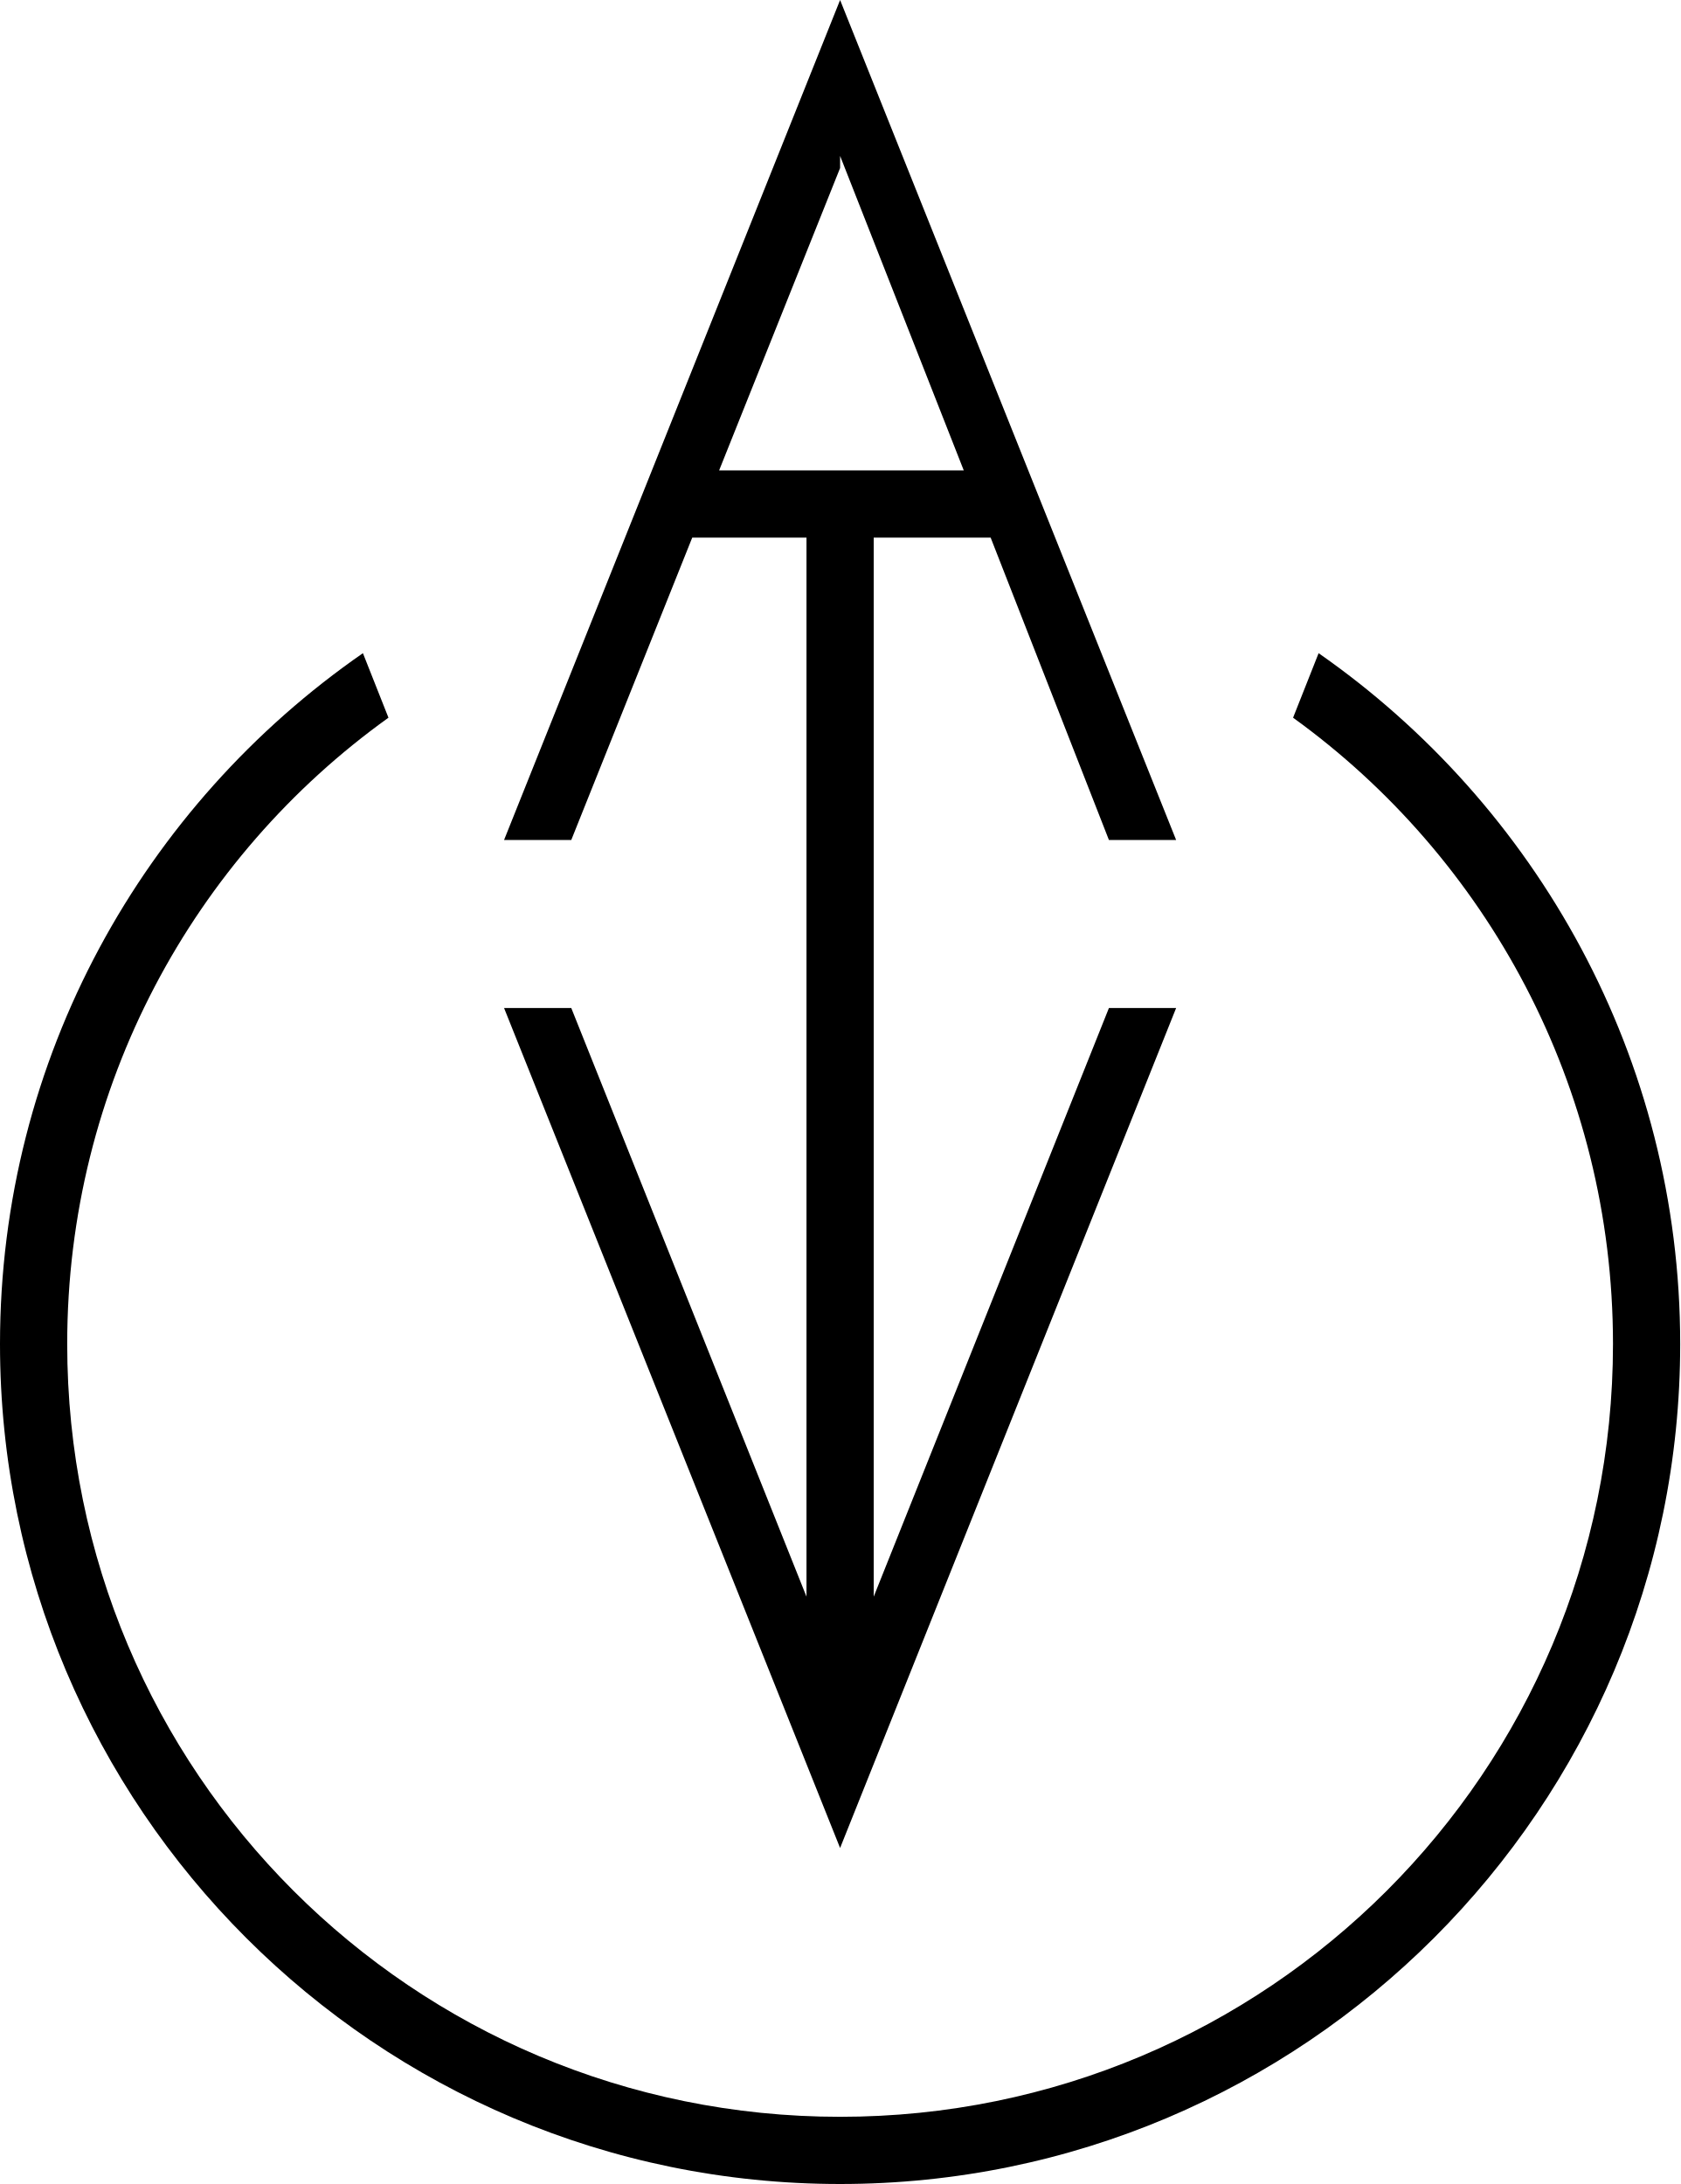
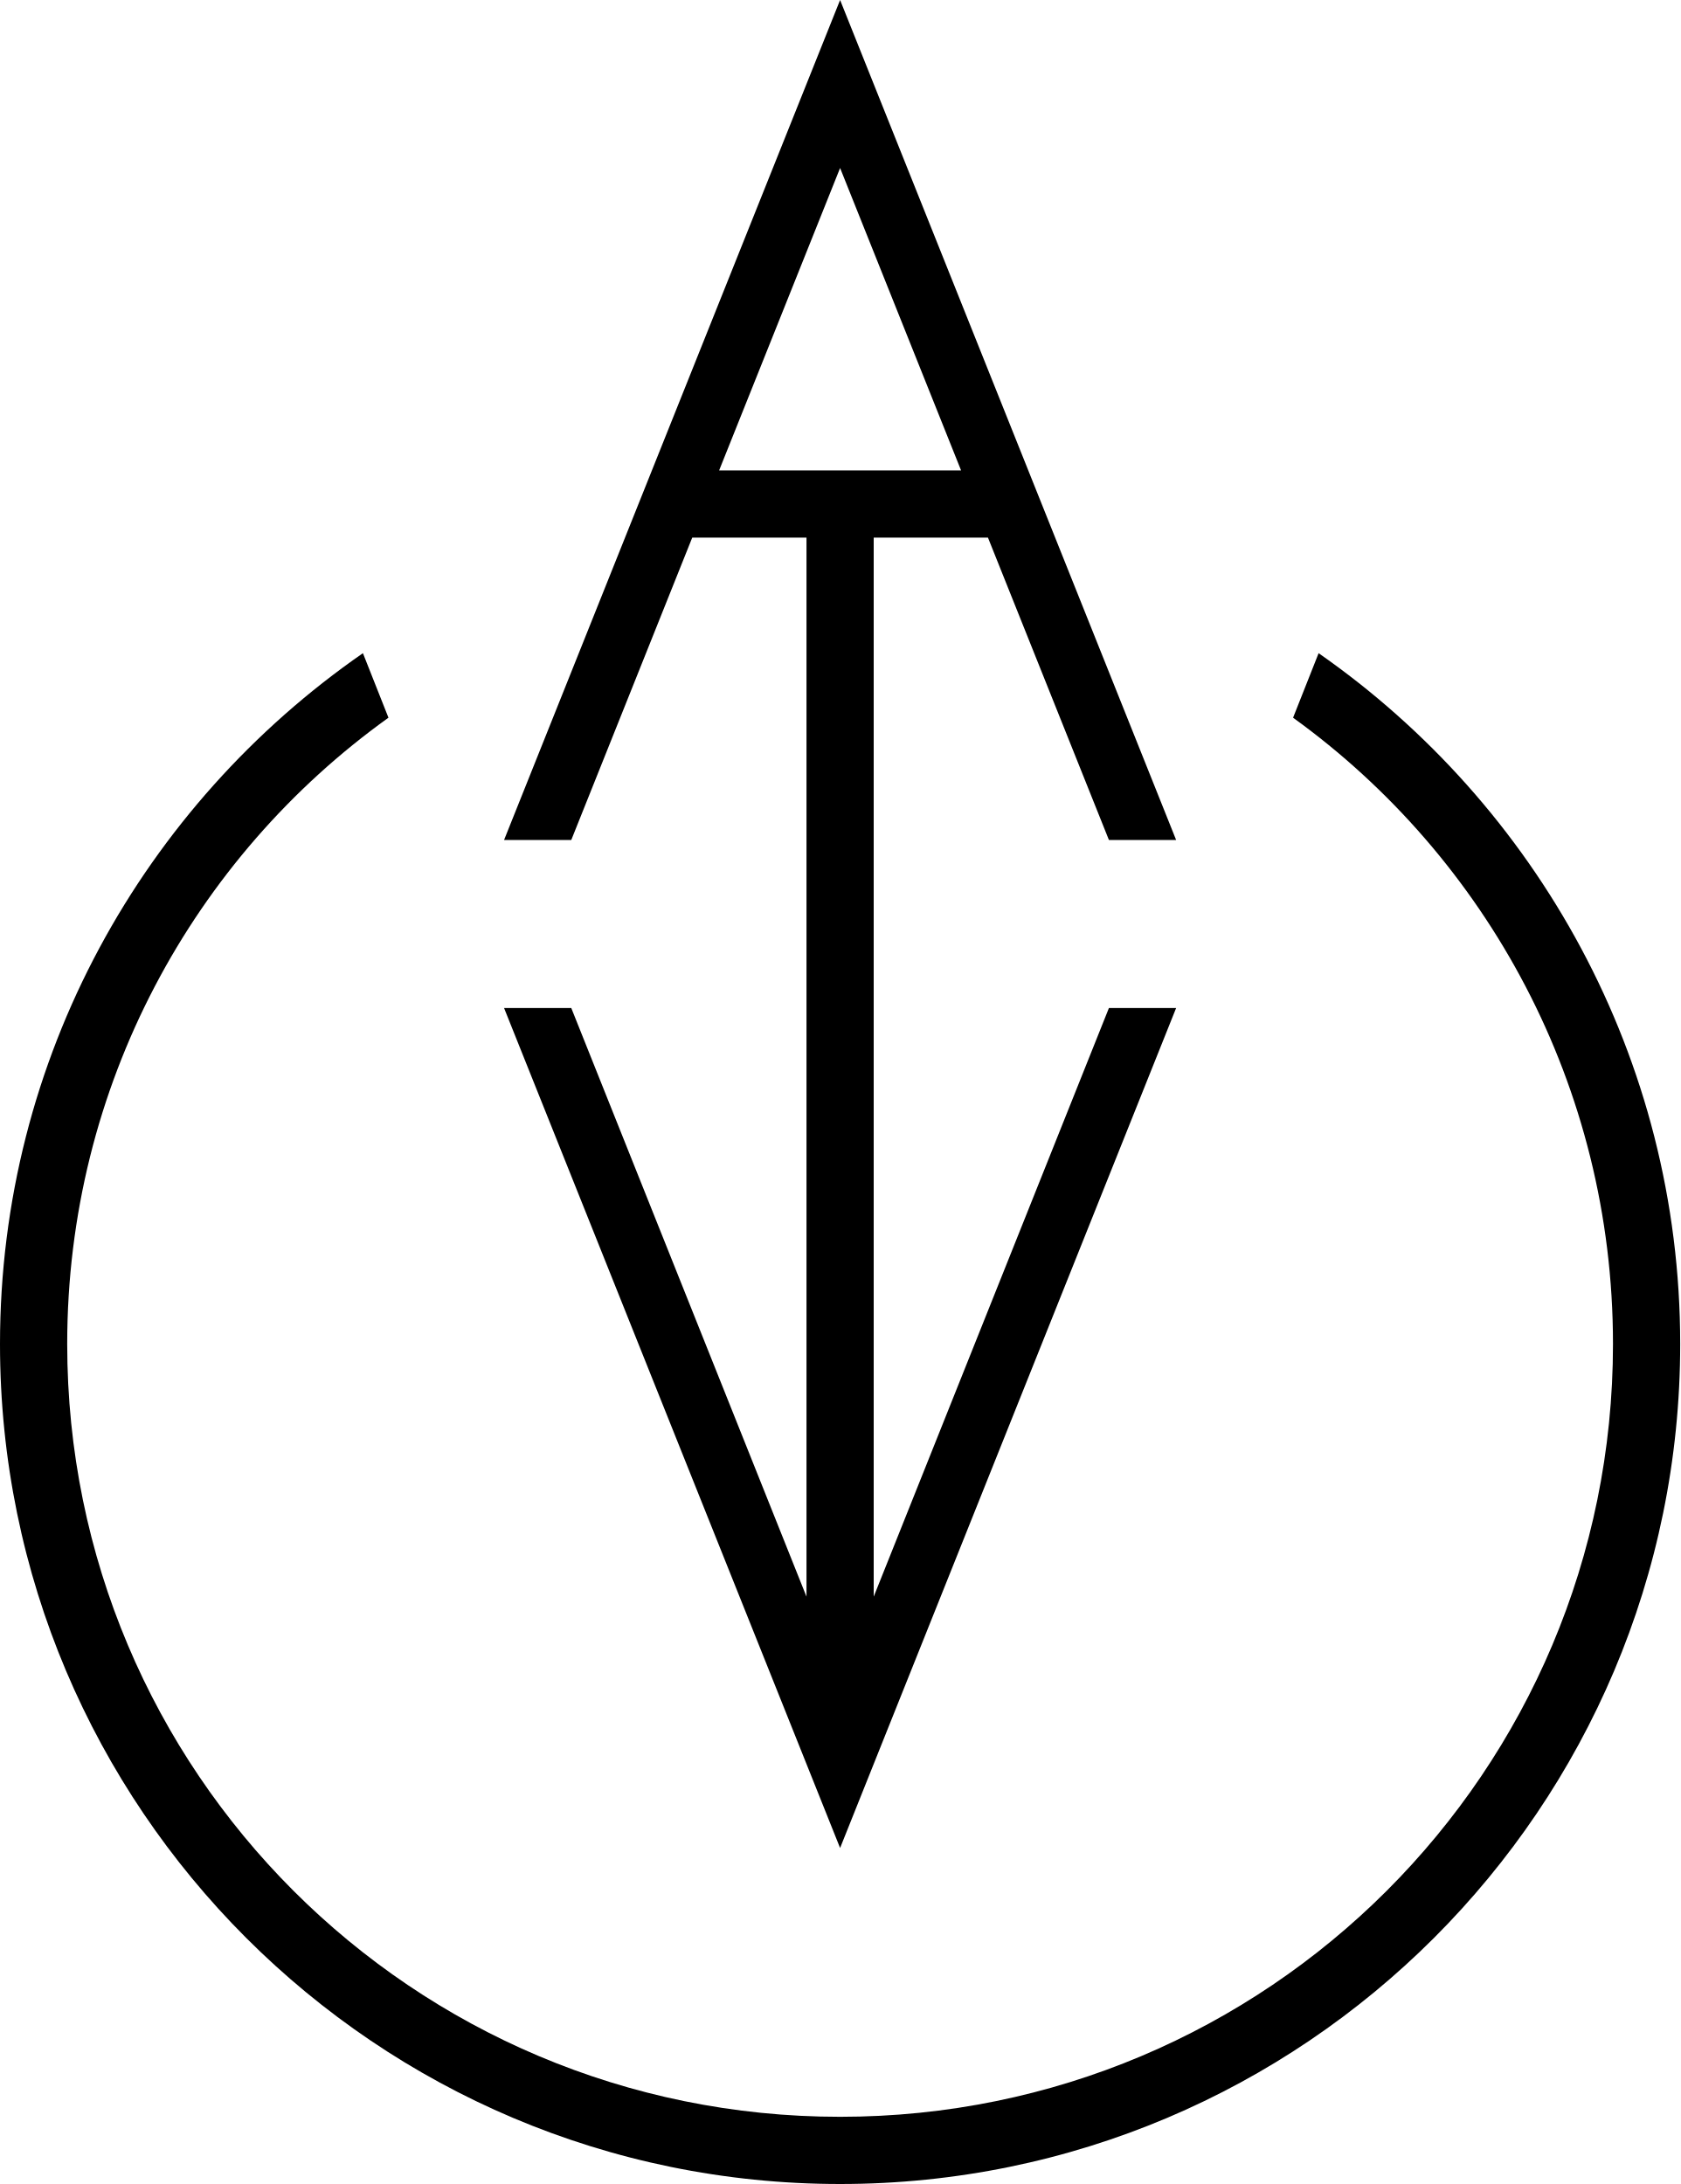
<svg xmlns="http://www.w3.org/2000/svg" x="0px" y="0px" viewBox="0 0 125 162.5" xml:space="preserve">
  <path d="M98.1,48.6l-1.9,4.8C110.6,63.8,120,80.8,120,100c0,31.8-25.7,57.5-57.5,57.5S5,131.8,5,100c0-19.2,9.4-36.2,23.9-46.6 l-1.9-4.8C10.7,59.9,0,78.7,0,100c0,34.5,28,62.5,62.5,62.5s62.5-28,62.5-62.5C125,78.7,114.3,59.9,98.1,48.6z" />
-   <path d="M65,118.8V40h8.7l8.8,22.5h5L62.5,0l-25,62.5h5l9-22.5H60v78.8L42.5,75h-5l25,62.5l25-62.5h-5L65,118.8z M62.5,12.5v-0.9 L71.7,35H53.5L62.5,12.5z" />
+   <path d="M65,118.8V40h8.5l9,22.5h5L62.5,0l-25,62.5h5l9-22.5H60v78.8L42.5,75h-5l25,62.5l25-62.5h-5L65,118.8z M62.5,12.5l9,22.5 h-18L62.5,12.5z" />
</svg>
